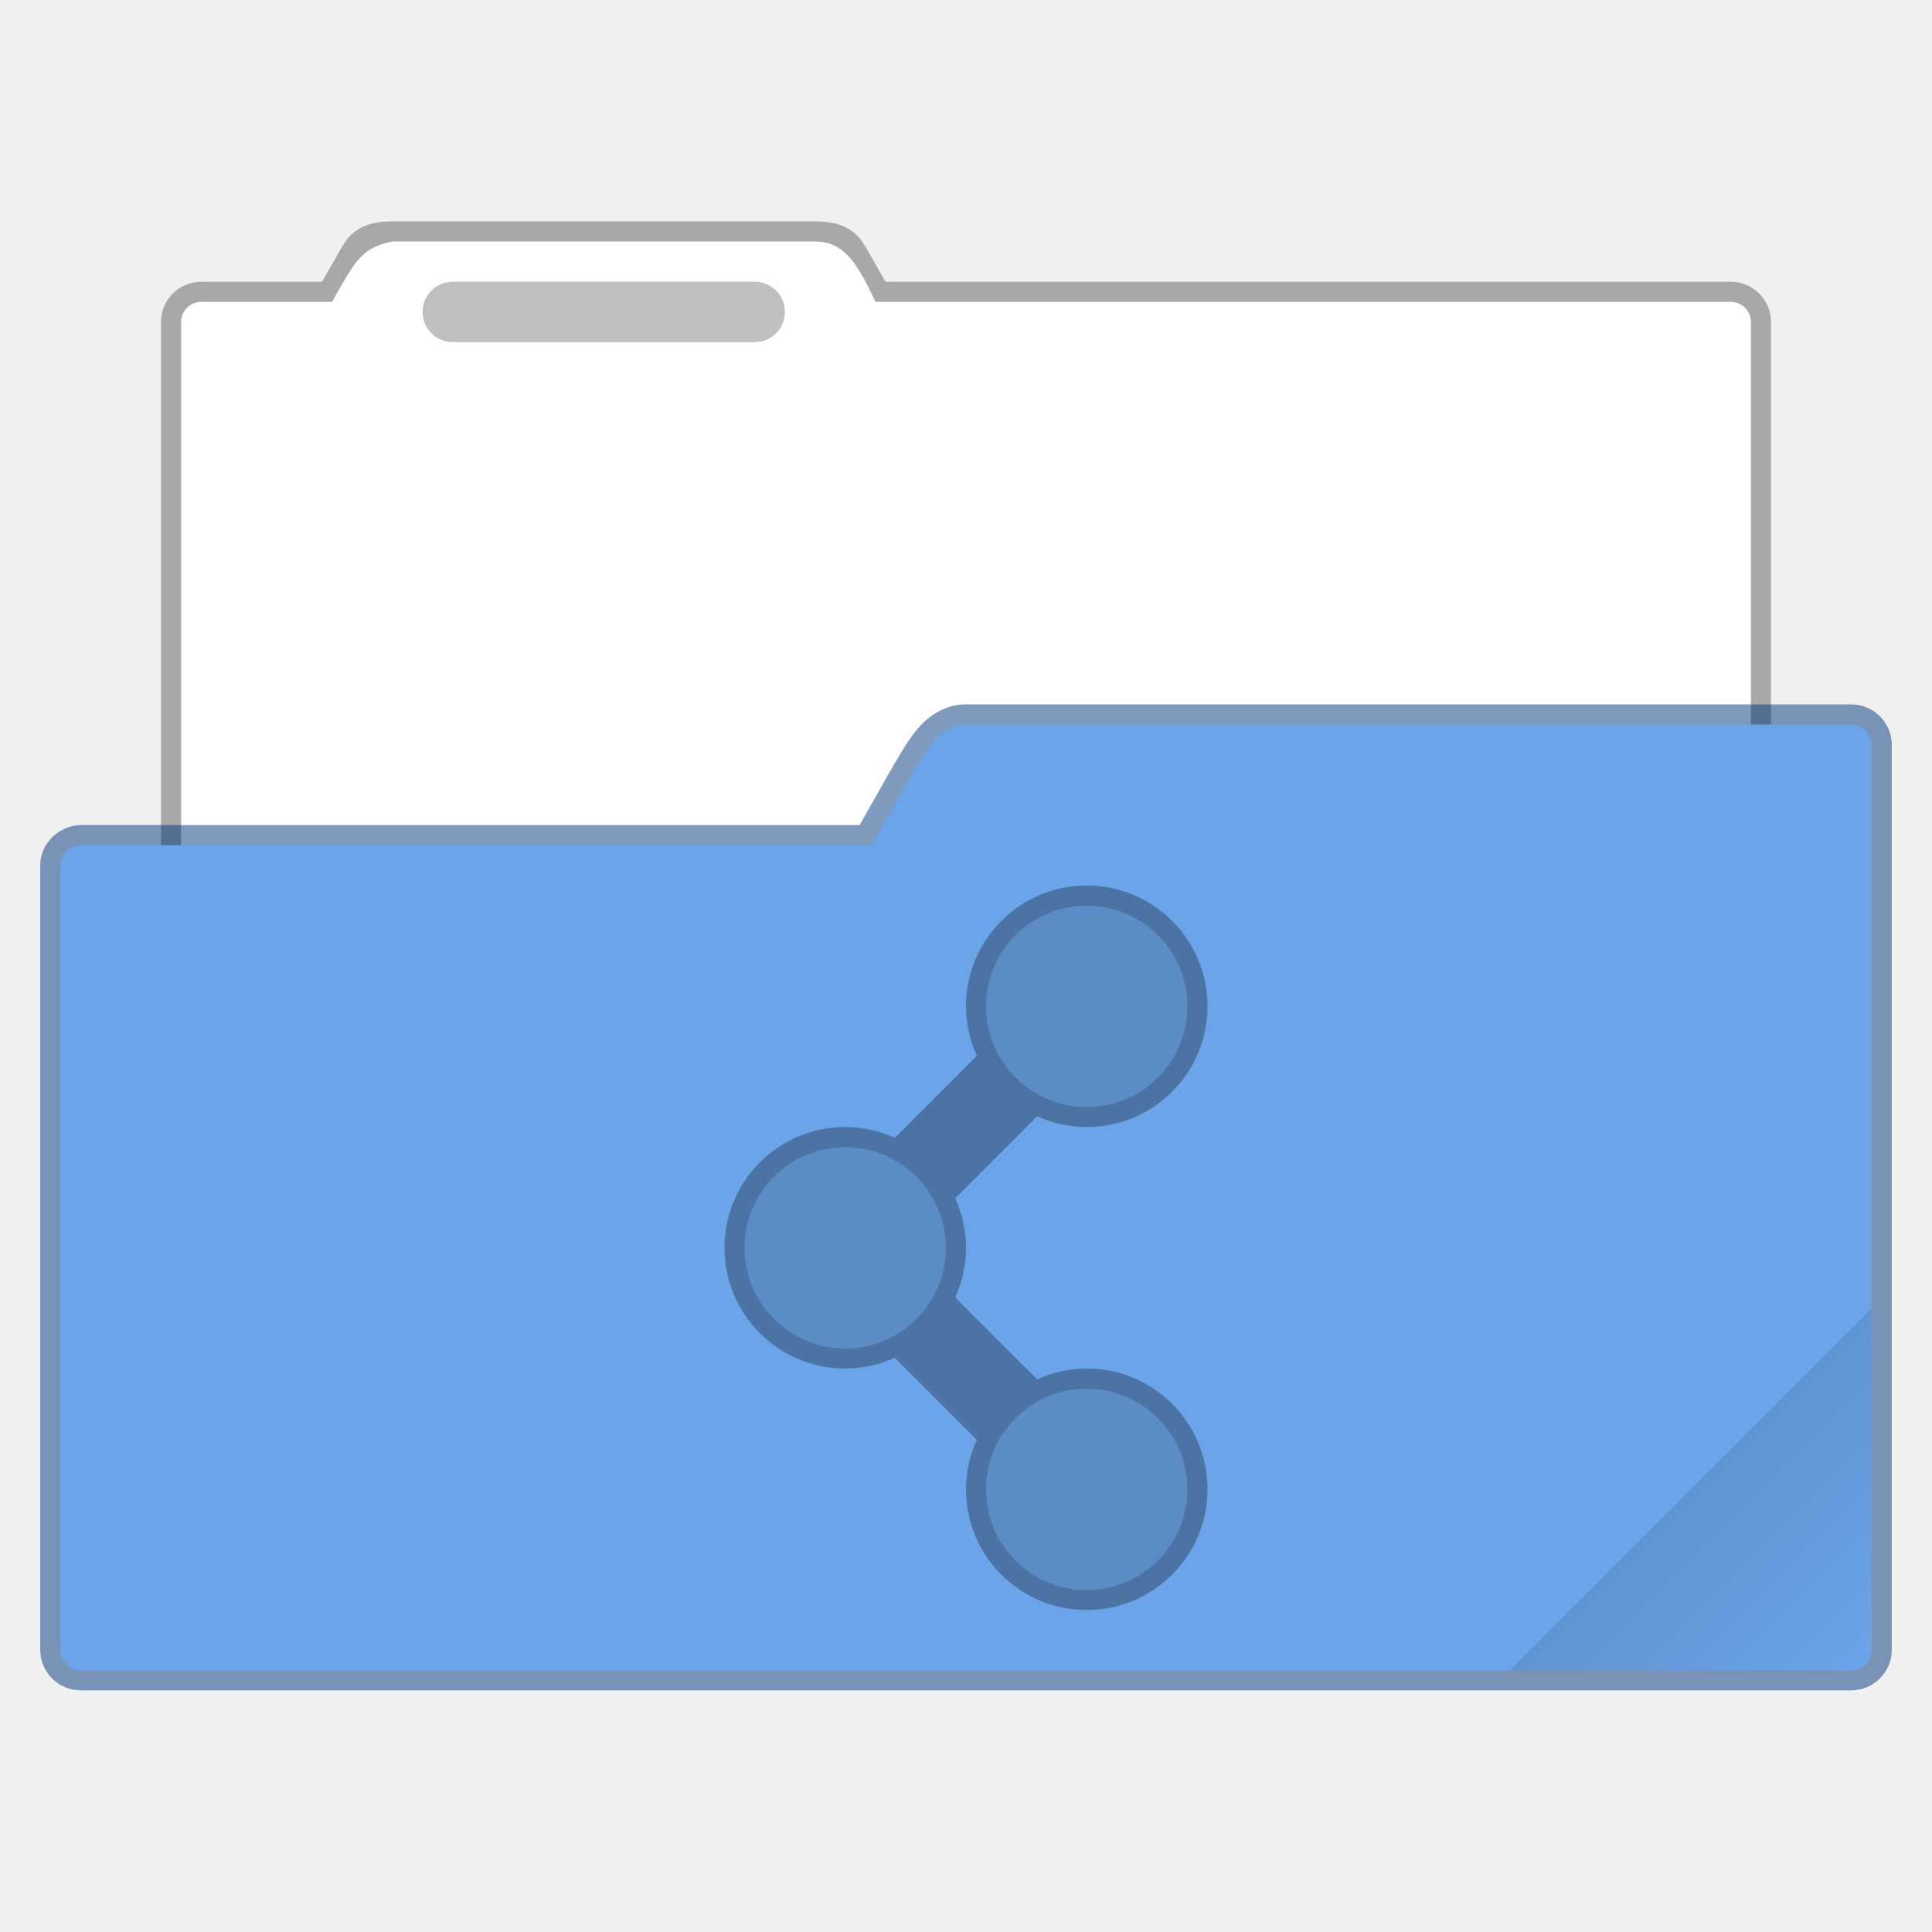
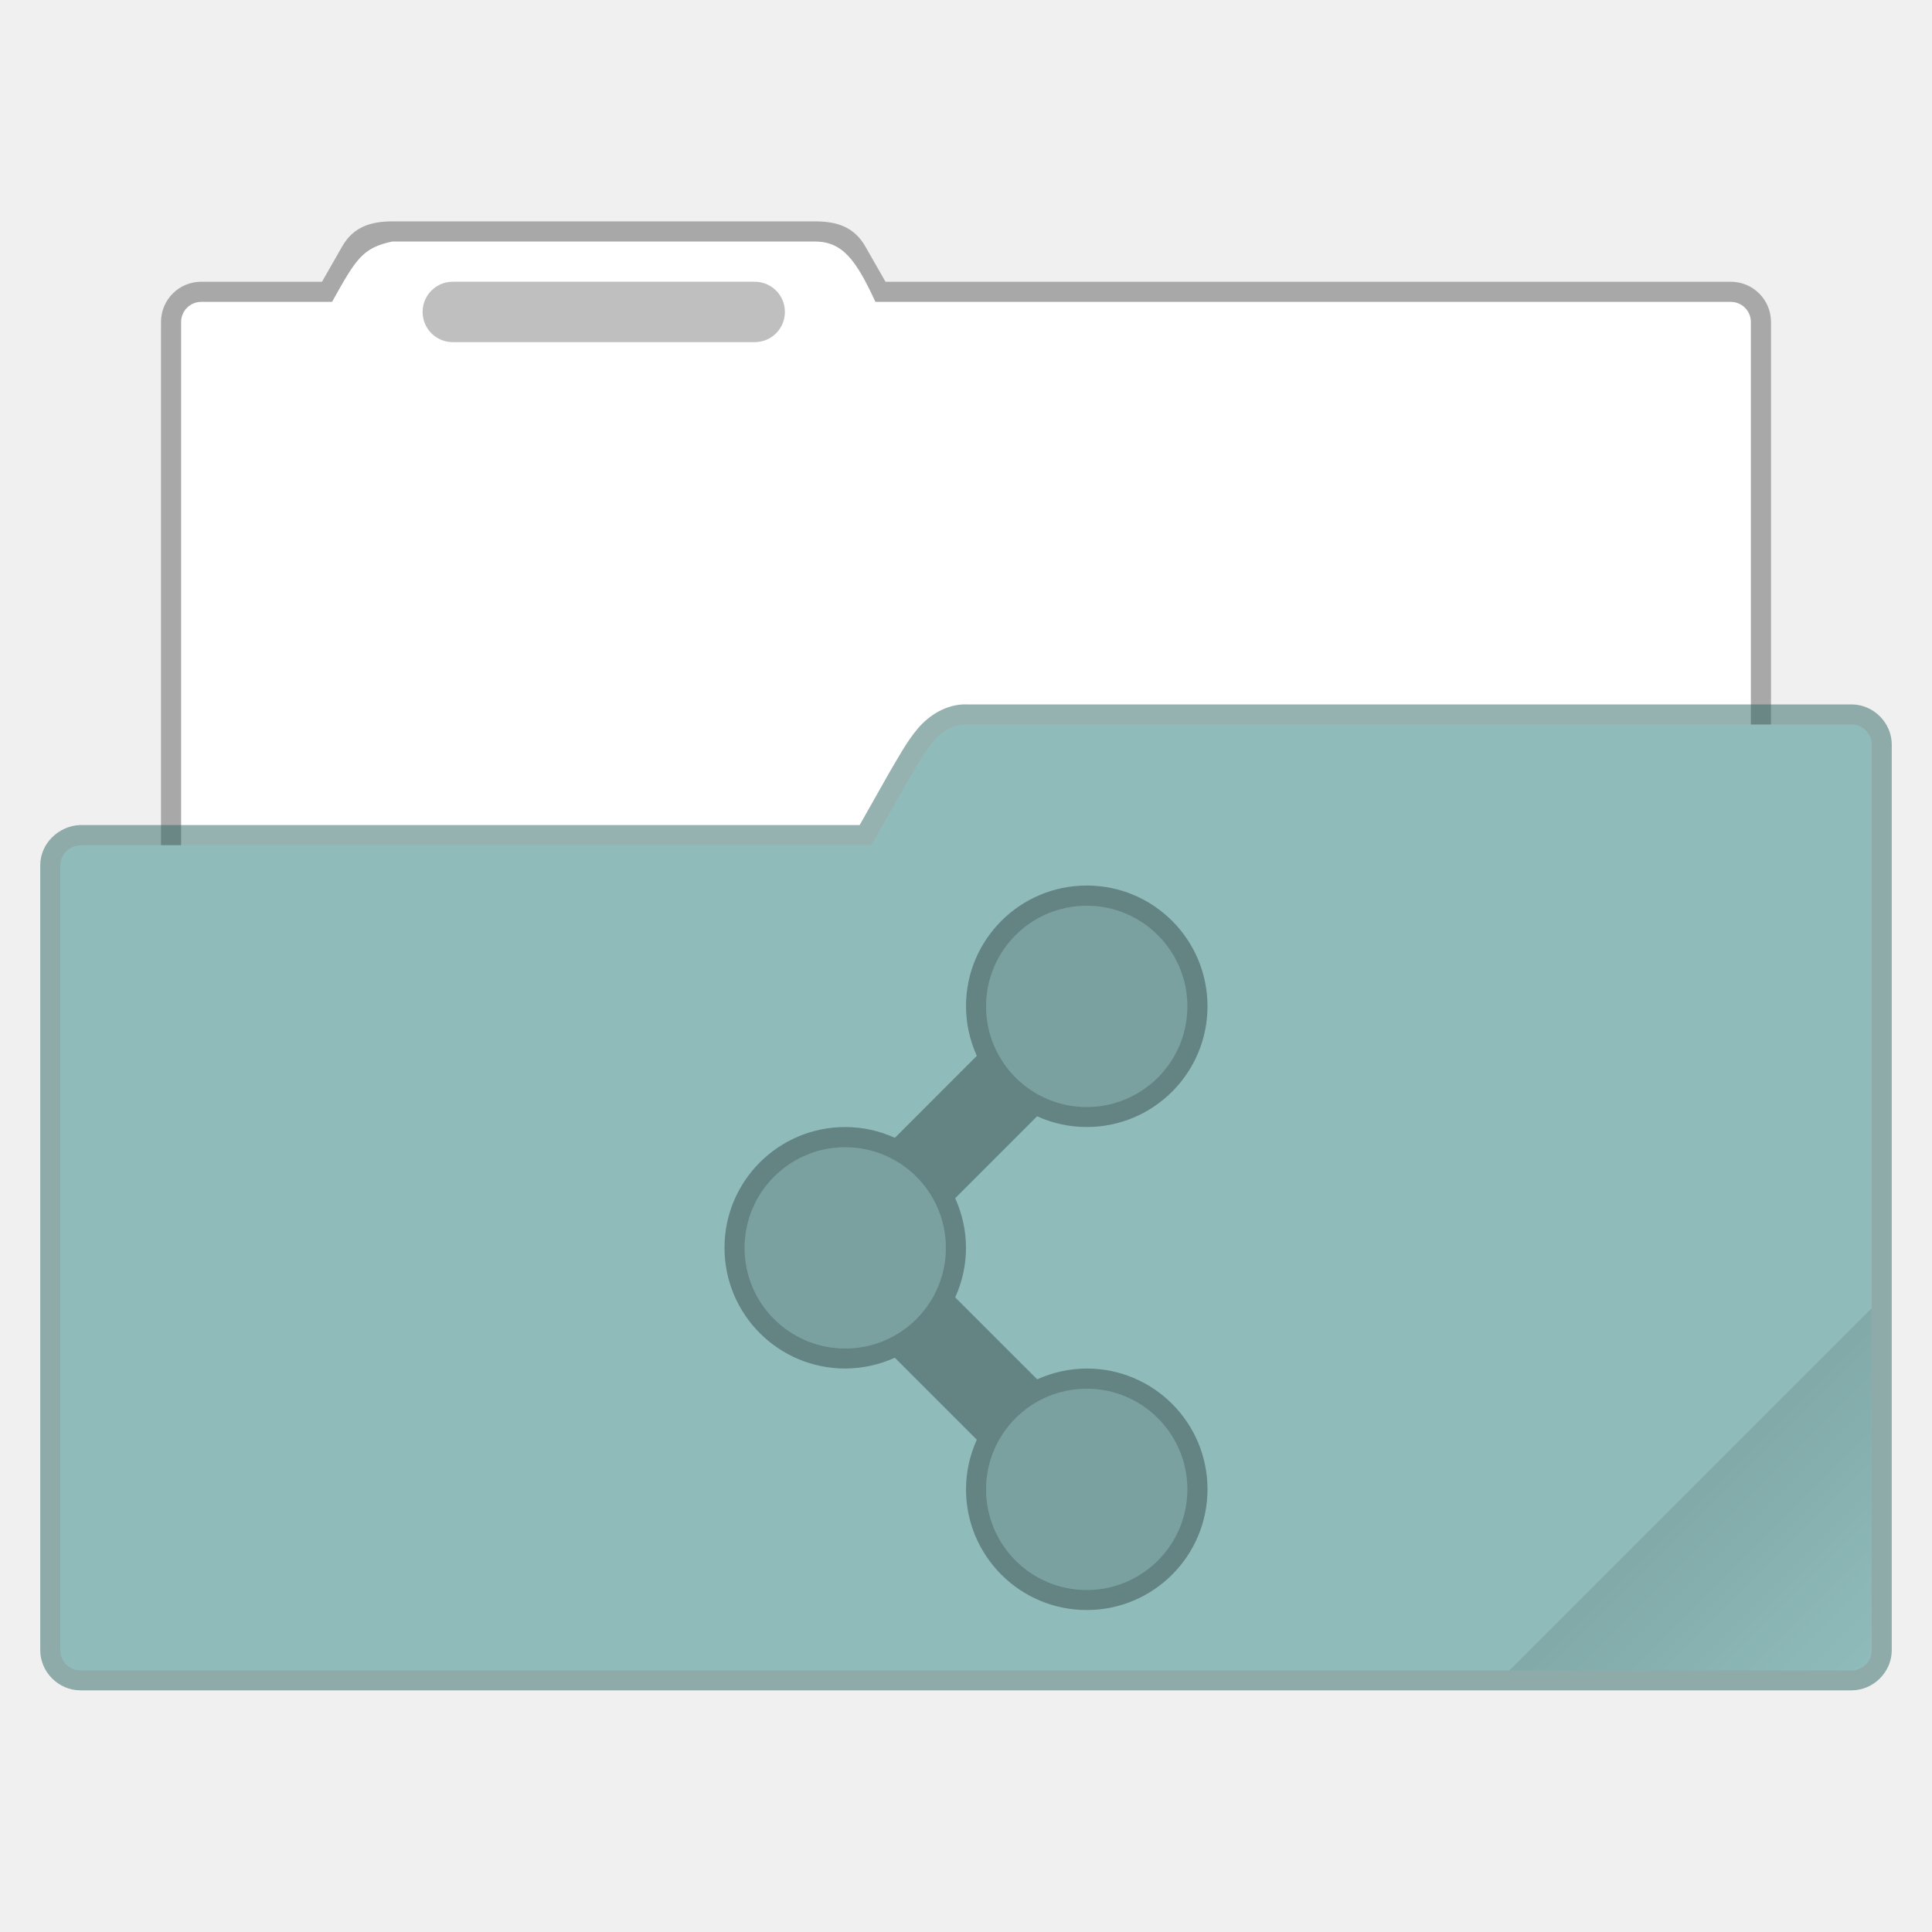
<svg xmlns="http://www.w3.org/2000/svg" xmlns:xlink="http://www.w3.org/1999/xlink" width="96" height="96" viewBox="0 0 25.4 25.4" version="1.1" id="svg5">
  <defs id="defs2">
    <linearGradient xlink:href="#linearGradient3964" id="linearGradient3966" x1="56" y1="50" x2="62" y2="56" gradientUnits="userSpaceOnUse" gradientTransform="matrix(0.396875,0,0,0.396875,3.0999997e-7,-0.2645833)" />
    <linearGradient id="linearGradient3964">
      <stop style="stop-color:#000000;stop-opacity:1;" offset="0" id="stop3960" />
      <stop style="stop-color:#000000;stop-opacity:0;" offset="1" id="stop3962" />
    </linearGradient>
  </defs>
  <path id="rect844" style="opacity:0.3;fill:#000000;stroke-width:2;stroke-linecap:round;stroke-linejoin:round" d="m 19.5,11 c -1.108,0 -1.95,0.288 -2.5,1.25 L 16,14 h -6 c -1.108,0 -2,0.892 -2,2 v 35 c 0,0.554 0.446,1 1,1 h 78 c 0.554,0 1,-0.446 1,-1 V 16 c 0,-1.108 -0.892,-2 -2,-2 H 44 L 43,12.25 C 42.45,11.288 41.608,11 40.5,11 Z" transform="scale(0.2645833)" />
  <path id="rect1644" style="opacity:1;fill:#ffffff;fill-opacity:1;stroke:none;stroke-width:2;stroke-linecap:round;stroke-linejoin:round" d="m 19.5,12 c -1.491,0.31 -1.812,0.87 -3,3 H 10 c -0.554,0 -1,0.446 -1,1 v 36.1 c 0,0.554 0.446,1 1,1 h 76 c 0.554,0 1,-0.446 1,-1 V 16 c 0,-0.554 -0.446,-1 -1,-1 H 43.5 C 42.54,12.932 41.882,12.011 40.5,12 Z" transform="scale(0.2645833)" />
  <path id="rect3437" style="opacity:0.25;stroke-width:0.529;stroke-linecap:round;stroke-linejoin:round;fill:#000000" d="m 5.953,3.704 h 3.969 c 0.22,0 0.397,0.177 0.397,0.397 0,0.22 -0.177,0.397 -0.397,0.397 H 5.953 c -0.22,0 -0.397,-0.177 -0.397,-0.397 0,-0.22 0.177,-0.397 0.397,-0.397 z" />
-   <path style="color:#000000;opacity:0.5;fill:#003579;fill-opacity:1;stroke-linecap:round;stroke-linejoin:round;-inkscape-stroke:none" d="m 12.695,9.26 c -0.258,0 -0.48,0.144 -0.627,0.316 -0.147,0.173 -0.255,0.377 -0.391,0.607 -6.77e-4,0.001 -0.001,0.003 -0.002,0.004 l -0.373,0.66 H 1.059 c -0.005,-1.17e-4 -0.009,-1.17e-4 -0.014,0 -0.272,0.014 -0.516,0.24 -0.516,0.529 v 10.318 c 0,0.289 0.241,0.529 0.529,0.529 H 24.342 c 0.289,0 0.529,-0.241 0.529,-0.529 V 9.79 c 0,-0.289 -0.241,-0.529 -0.529,-0.529 H 12.699 c -0.001,-9.6e-6 -0.003,0 -0.004,0 z m 0.01,0.529 H 24.342 V 21.696 H 1.059 V 11.378 c 0,-0.004 -0.007,0.001 0.014,0 H 11.457 c 0.096,-3.3e-5 0.184,-0.052 0.23,-0.135 l 0.447,-0.789 0.002,-0.004 c 0.139,-0.237 0.245,-0.425 0.334,-0.529 0.09,-0.105 0.128,-0.131 0.234,-0.131 z" id="path1449" />
-   <path style="color:#000000;fill:#6ba4e9;fill-opacity:1;stroke-width:0.529;stroke-linecap:round;stroke-linejoin:round;-inkscape-stroke:none" d="M 1.058,11.112 H 11.456 l 0.45,-0.794 C 12.183,9.849 12.336,9.532 12.7,9.525 h 11.642 c 0.147,0 0.265,0.118 0.265,0.265 V 21.696 c 0,0.147 -0.118,0.265 -0.265,0.265 H 1.058 c -0.147,0 -0.265,-0.118 -0.265,-0.265 V 11.377 c 0,-0.147 0.118,-0.257 0.265,-0.265 z" id="path1447" />
+   <path style="color:#000000;opacity:0.5;fill:#2c6663;fill-opacity:1;stroke-linecap:round;stroke-linejoin:round;-inkscape-stroke:none" d="m 12.695,9.26 c -0.258,0 -0.48,0.144 -0.627,0.316 -0.147,0.173 -0.255,0.377 -0.391,0.607 -6.77e-4,0.001 -0.001,0.003 -0.002,0.004 l -0.373,0.66 H 1.059 c -0.005,-1.17e-4 -0.009,-1.17e-4 -0.014,0 -0.272,0.014 -0.516,0.24 -0.516,0.529 v 10.318 c 0,0.289 0.241,0.529 0.529,0.529 H 24.342 c 0.289,0 0.529,-0.241 0.529,-0.529 V 9.79 c 0,-0.289 -0.241,-0.529 -0.529,-0.529 H 12.699 c -0.001,-9.6e-6 -0.003,0 -0.004,0 z m 0.01,0.529 H 24.342 V 21.696 H 1.059 V 11.378 c 0,-0.004 -0.007,0.001 0.014,0 H 11.457 c 0.096,-3.3e-5 0.184,-0.052 0.23,-0.135 l 0.447,-0.789 0.002,-0.004 c 0.139,-0.237 0.245,-0.425 0.334,-0.529 0.09,-0.105 0.128,-0.131 0.234,-0.131 z" id="path1449" />
+   <path style="color:#000000;fill:#8fbcbb;fill-opacity:1;stroke-width:0.529;stroke-linecap:round;stroke-linejoin:round;-inkscape-stroke:none" d="M 1.058,11.112 H 11.456 l 0.45,-0.794 C 12.183,9.849 12.336,9.532 12.7,9.525 h 11.642 c 0.147,0 0.265,0.118 0.265,0.265 V 21.696 c 0,0.147 -0.118,0.265 -0.265,0.265 H 1.058 c -0.147,0 -0.265,-0.118 -0.265,-0.265 V 11.377 c 0,-0.147 0.118,-0.257 0.265,-0.265 z" id="path1447" />
  <path id="rect3575" style="opacity:0.1;fill:url(#linearGradient3966);fill-opacity:1;stroke-width:0.794;stroke-linejoin:round" d="m 24.606,17.198 -4.763,4.763 h 4.366 c 0.22,0 0.397,-0.177 0.397,-0.397 z" />
  <path id="path869" style="opacity:0.3;fill:#000000;stroke-width:0.265" d="m 14.288,11.642 c -0.877,-5.53e-4 -1.589,0.711 -1.588,1.588 7.4e-4,0.225 0.049,0.447 0.142,0.651 l -1.077,1.078 c -0.205,-0.093 -0.427,-0.142 -0.652,-0.142 -0.877,-5.53e-4 -1.589,0.711 -1.588,1.588 -2e-7,0.877 0.711,1.588 1.588,1.587 0.225,-7.4e-4 0.447,-0.049 0.651,-0.142 l 1.078,1.078 c -0.093,0.205 -0.142,0.427 -0.142,0.652 0,0.877 0.711,1.588 1.588,1.587 0.876,0 1.587,-0.711 1.587,-1.587 5.55e-4,-0.877 -0.71,-1.588 -1.587,-1.588 -0.225,5.83e-4 -0.447,0.049 -0.652,0.142 l -1.078,-1.077 c 0.093,-0.205 0.142,-0.427 0.142,-0.652 -5.82e-4,-0.225 -0.049,-0.447 -0.142,-0.652 l 1.077,-1.077 c 0.205,0.093 0.428,0.141 0.653,0.141 0.876,0 1.587,-0.711 1.587,-1.587 5.55e-4,-0.877 -0.71,-1.588 -1.587,-1.588 z m -5.16e-4,0.265 a 1.323,1.323 0 0 1 1.323,1.323 1.323,1.323 0 0 1 -1.323,1.323 1.323,1.323 0 0 1 -1.323,-1.323 1.323,1.323 0 0 1 1.323,-1.323 z m -3.175,3.175 a 1.323,1.323 0 0 1 1.323,1.323 1.323,1.323 0 0 1 -1.323,1.323 1.323,1.323 0 0 1 -1.323,-1.323 1.323,1.323 0 0 1 1.323,-1.323 z m 3.175,3.175 a 1.323,1.323 0 0 1 1.323,1.323 1.323,1.323 0 0 1 -1.323,1.323 1.323,1.323 0 0 1 -1.323,-1.323 1.323,1.323 0 0 1 1.323,-1.323 z" />
  <path id="path1396" style="opacity:0.15;fill:#000000;stroke-width:0.529;stroke-linecap:round;stroke-linejoin:round" d="m 14.288,11.906 a 1.323,1.323 0 0 0 -1.323,1.323 1.323,1.323 0 0 0 1.323,1.323 1.323,1.323 0 0 0 1.323,-1.323 1.323,1.323 0 0 0 -1.323,-1.323 z m -3.175,3.175 a 1.323,1.323 0 0 0 -1.323,1.323 1.323,1.323 0 0 0 1.323,1.323 1.323,1.323 0 0 0 1.323,-1.323 1.323,1.323 0 0 0 -1.323,-1.323 z m 3.175,3.175 a 1.323,1.323 0 0 0 -1.323,1.323 1.323,1.323 0 0 0 1.323,1.323 1.323,1.323 0 0 0 1.323,-1.323 1.323,1.323 0 0 0 -1.323,-1.323 z" />
</svg>
